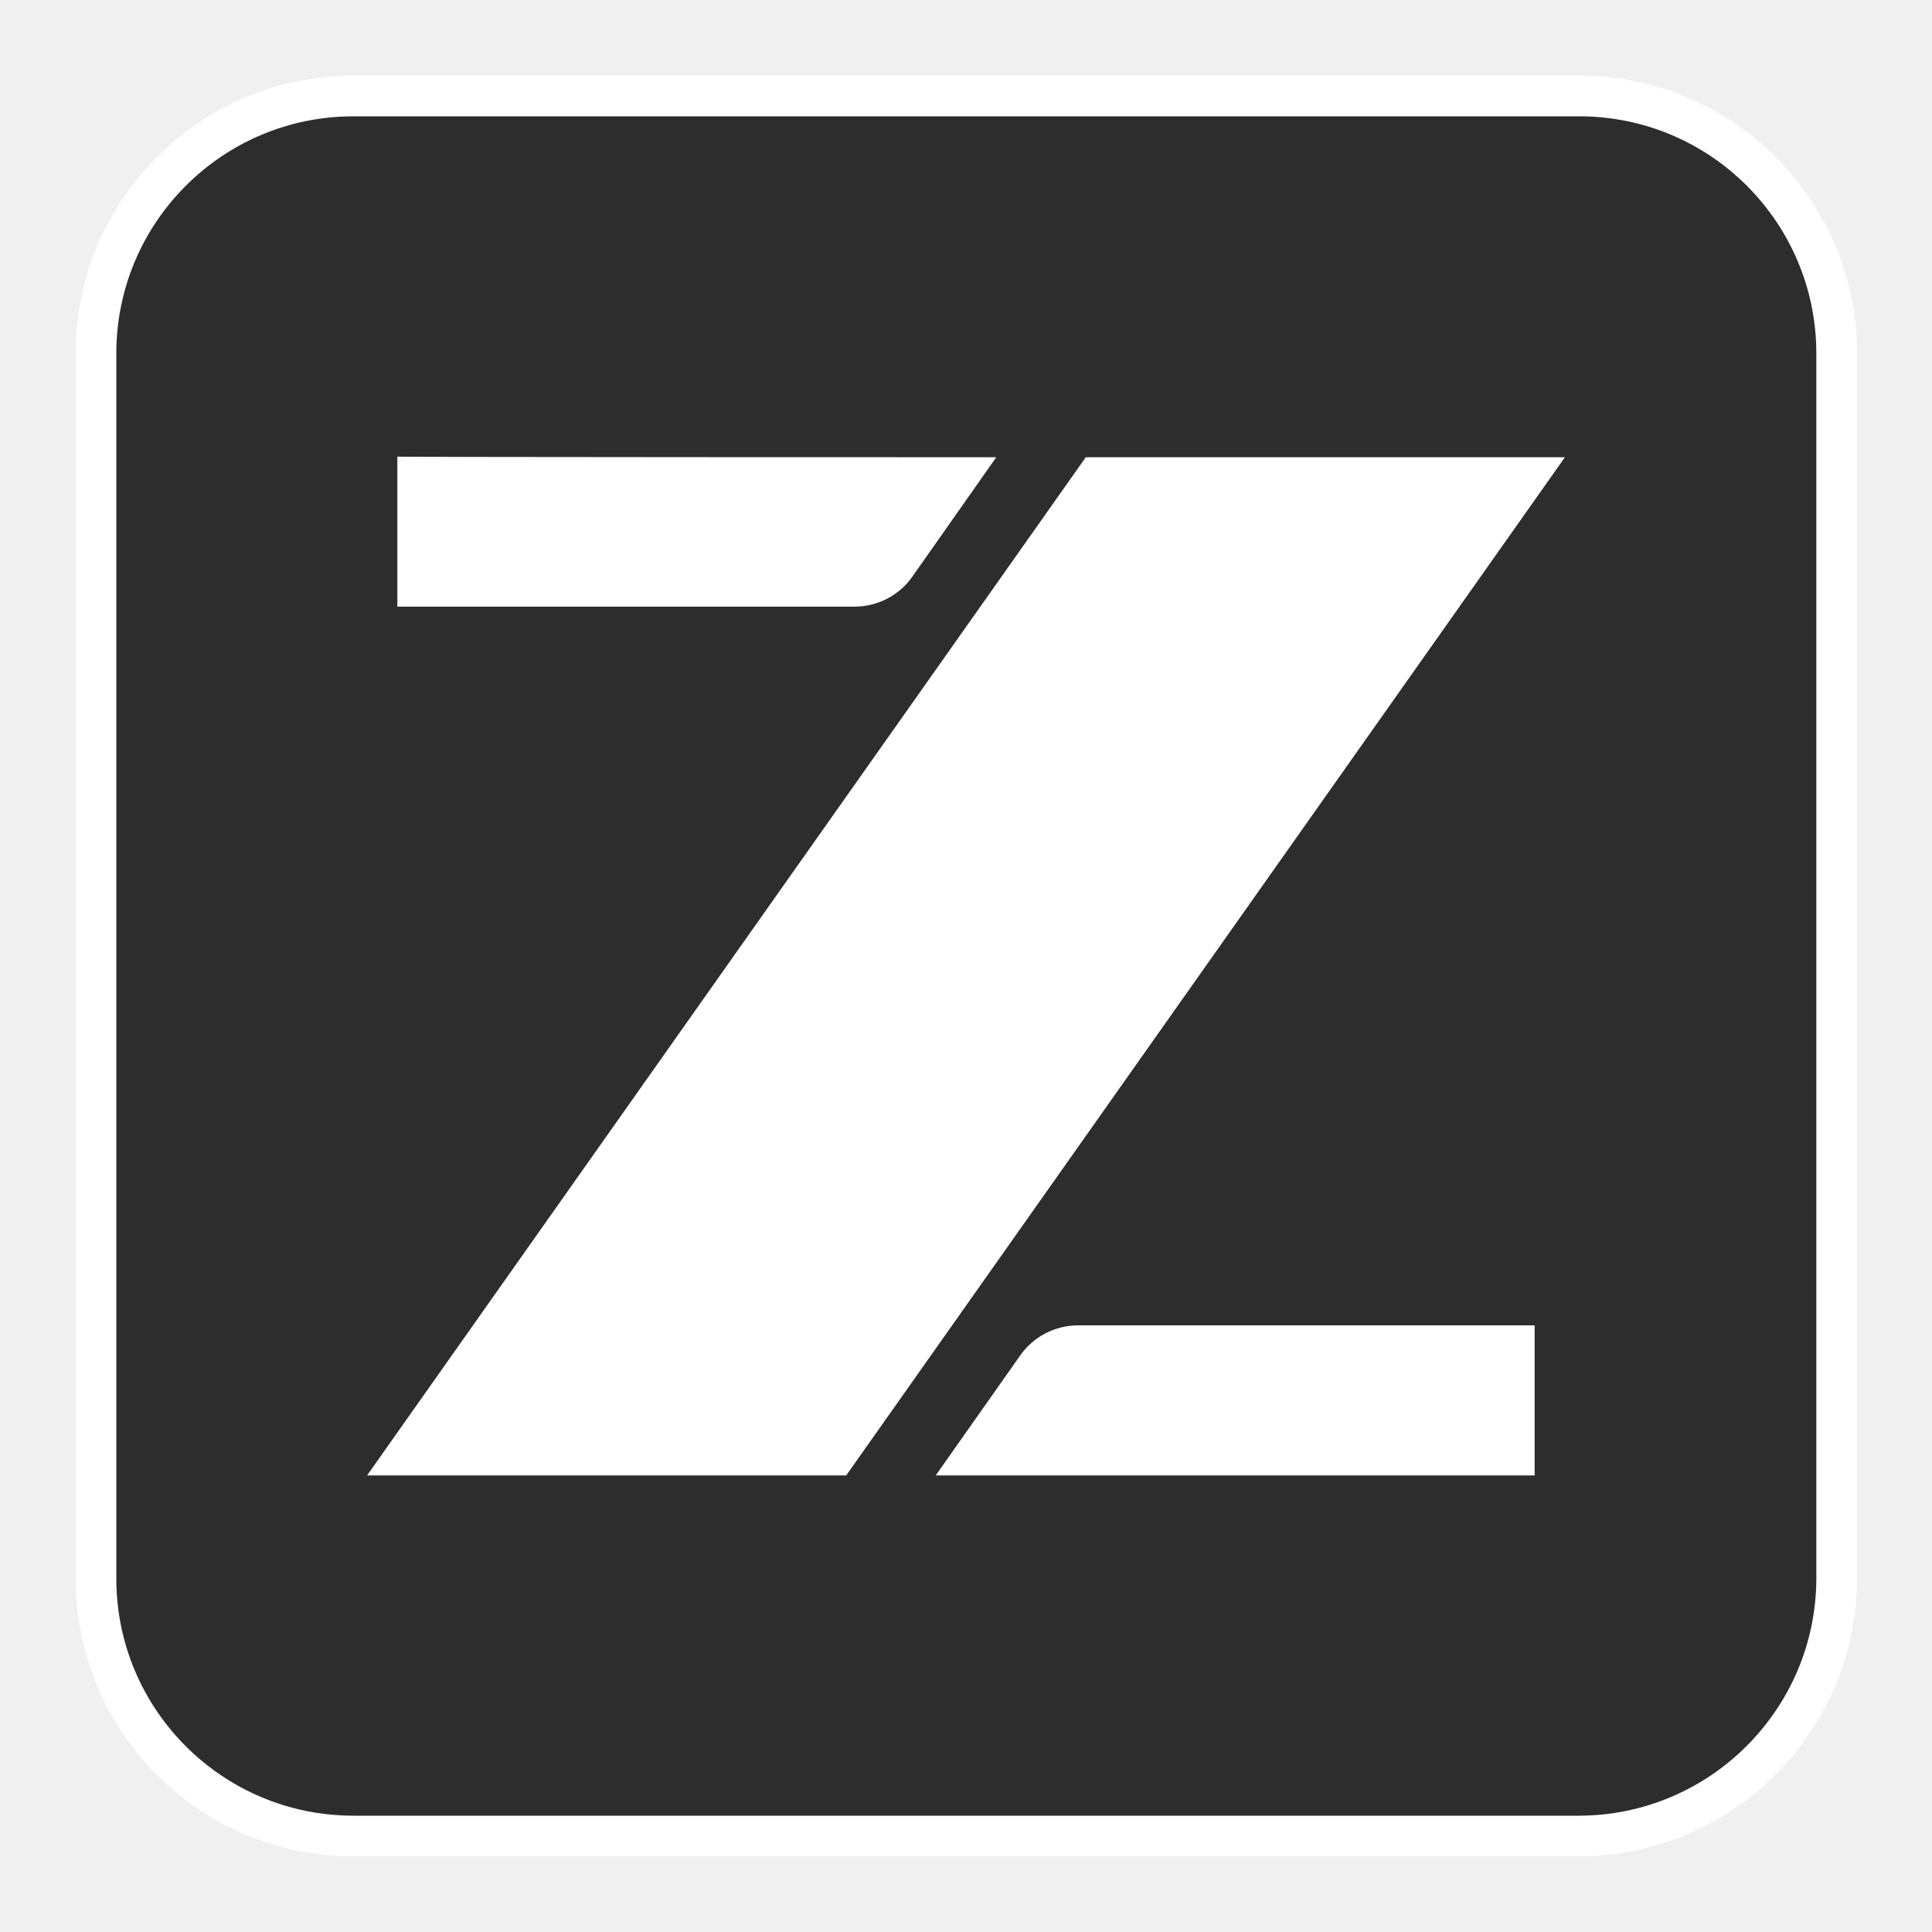
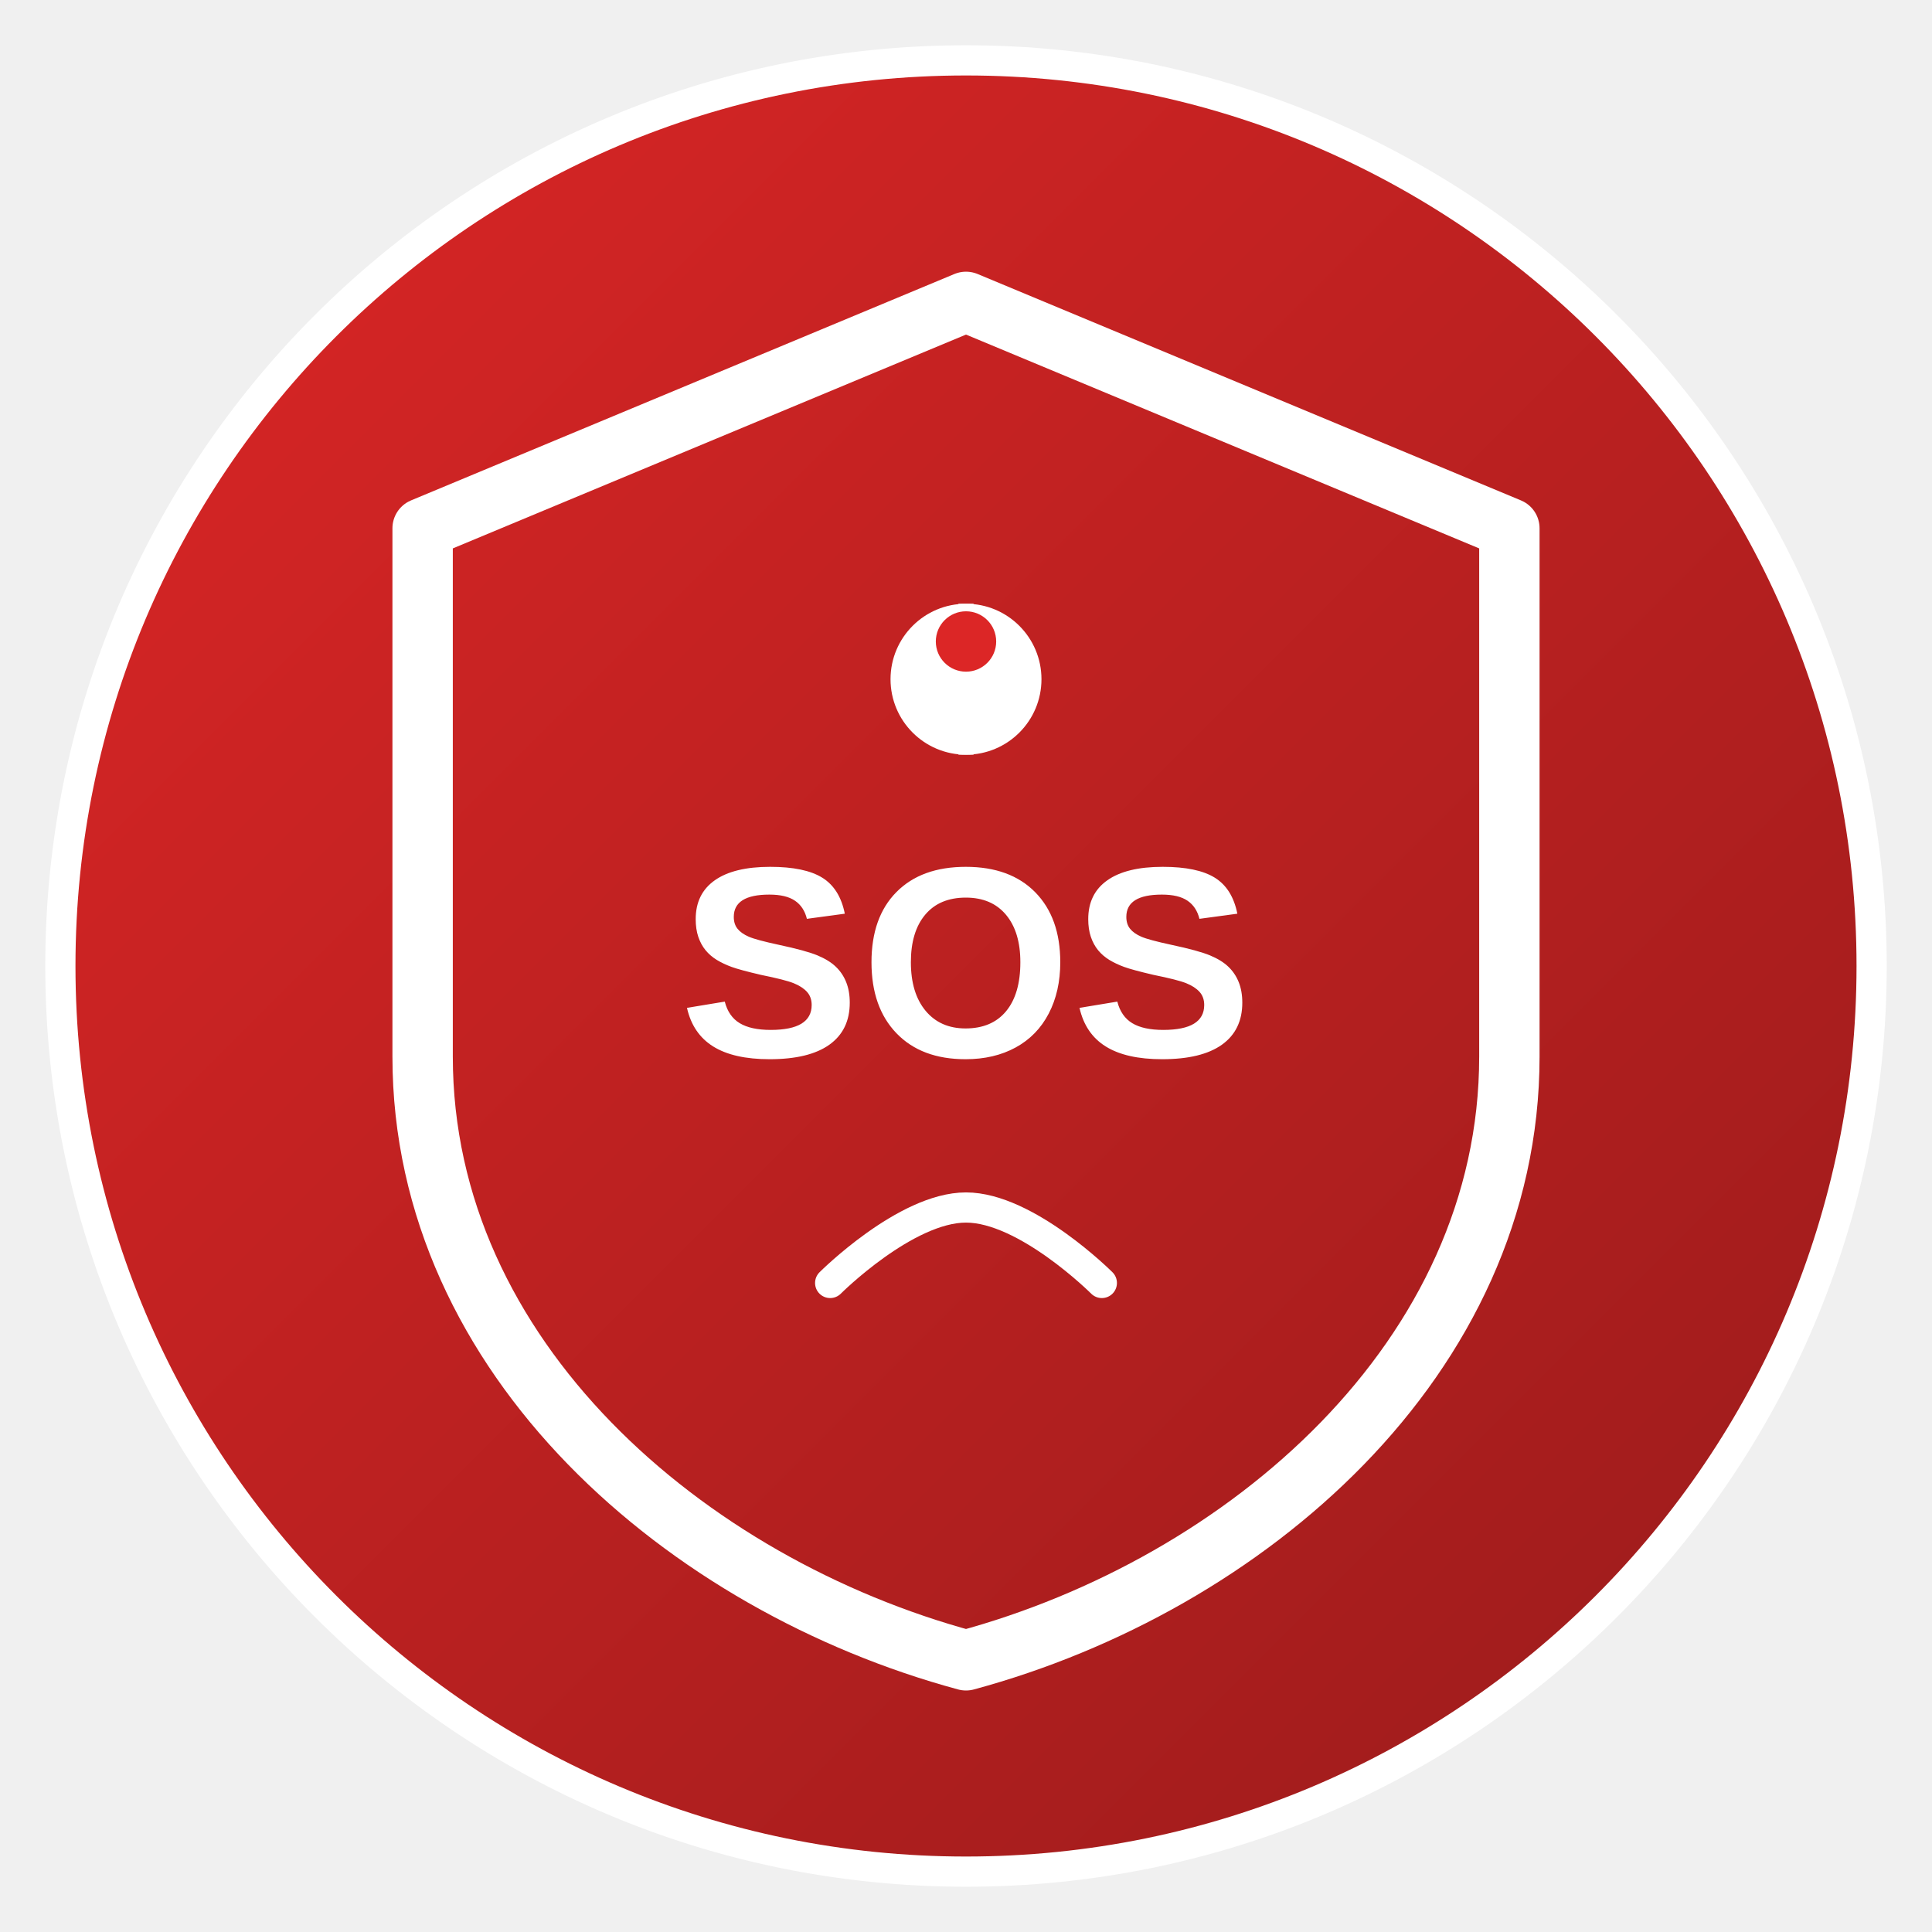
- <svg xmlns="http://www.w3.org/2000/svg" version="1.1" x="0px" y="0px" viewBox="0 0 30 30" style="enable-background:new 0 0 30 30;" xml:space="preserve">
+ <svg xmlns="http://www.w3.org/2000/svg" version="1.1" viewBox="0 0 512 512">
  <defs>
-     <style type="text/css">
-     .st194{fill:#2D2D2D;stroke:#FFFFFF;stroke-width:0.632;stroke-miterlimit:10;}
-     .st23{fill:#FFFFFF;}
- 
-     .z-breathe {
-       animation: breathe 2.5s ease-in-out infinite;
-     }
- 
-     @keyframes breathe {
-       0%, 100% { opacity: 0.7; }
-       50% { opacity: 1; }
-     }
-   </style>
+     <linearGradient id="bgGrad" x1="0%" y1="0%" x2="100%" y2="100%">
+       <stop offset="0%" style="stop-color:#dc2626" />
+       <stop offset="100%" style="stop-color:#991b1b" />
+     </linearGradient>
  </defs>
-   <g>
-     <path class="st194" d="M24.51,28.51H5.49c-2.21,0-4-1.79-4-4V5.49c0-2.21,1.79-4,4-4h19.03c2.21,0,4,1.79,4,4v19.03     C28.51,26.72,26.72,28.51,24.51,28.51z" />
-     <g class="z-breathe">
-       <path class="st23" d="M15.47,7.1l-1.3,1.85c-0.2,0.29-0.54,0.47-0.9,0.47h-7.1V7.09C6.16,7.1,15.47,7.1,15.47,7.1z" />
-       <polygon class="st23" points="24.3,7.1 13.14,22.91 5.7,22.91 16.86,7.1" />
-       <path class="st23" d="M14.53,22.91l1.31-1.86c0.2-0.29,0.54-0.47,0.9-0.47h7.09v2.33H14.53z" />
-     </g>
-   </g>
+   <circle cx="256" cy="256" r="240" fill="url(#bgGrad)" stroke="#fff" stroke-width="8" />
+   <path d="M256 80 L400 140 L400 280 C400 360 330 420 256 440 C182 420 112 360 112 280 L112 140 Z" fill="none" stroke="#fff" stroke-width="16" stroke-linejoin="round" />
+   <text x="256" y="280" text-anchor="middle" font-family="Arial, sans-serif" font-size="72" font-weight="bold" fill="#fff">SOS</text>
+   <path d="M220 340 C220 340 240 320 256 320 C272 320 292 340 292 340" fill="none" stroke="#fff" stroke-width="8" stroke-linecap="round" />
+   <circle cx="256" cy="180" r="20" fill="#fff" />
+   <path d="M256 160 L256 200" stroke="#fff" stroke-width="4" />
+   <circle cx="256" cy="170" r="8" fill="#dc2626" />
</svg>
